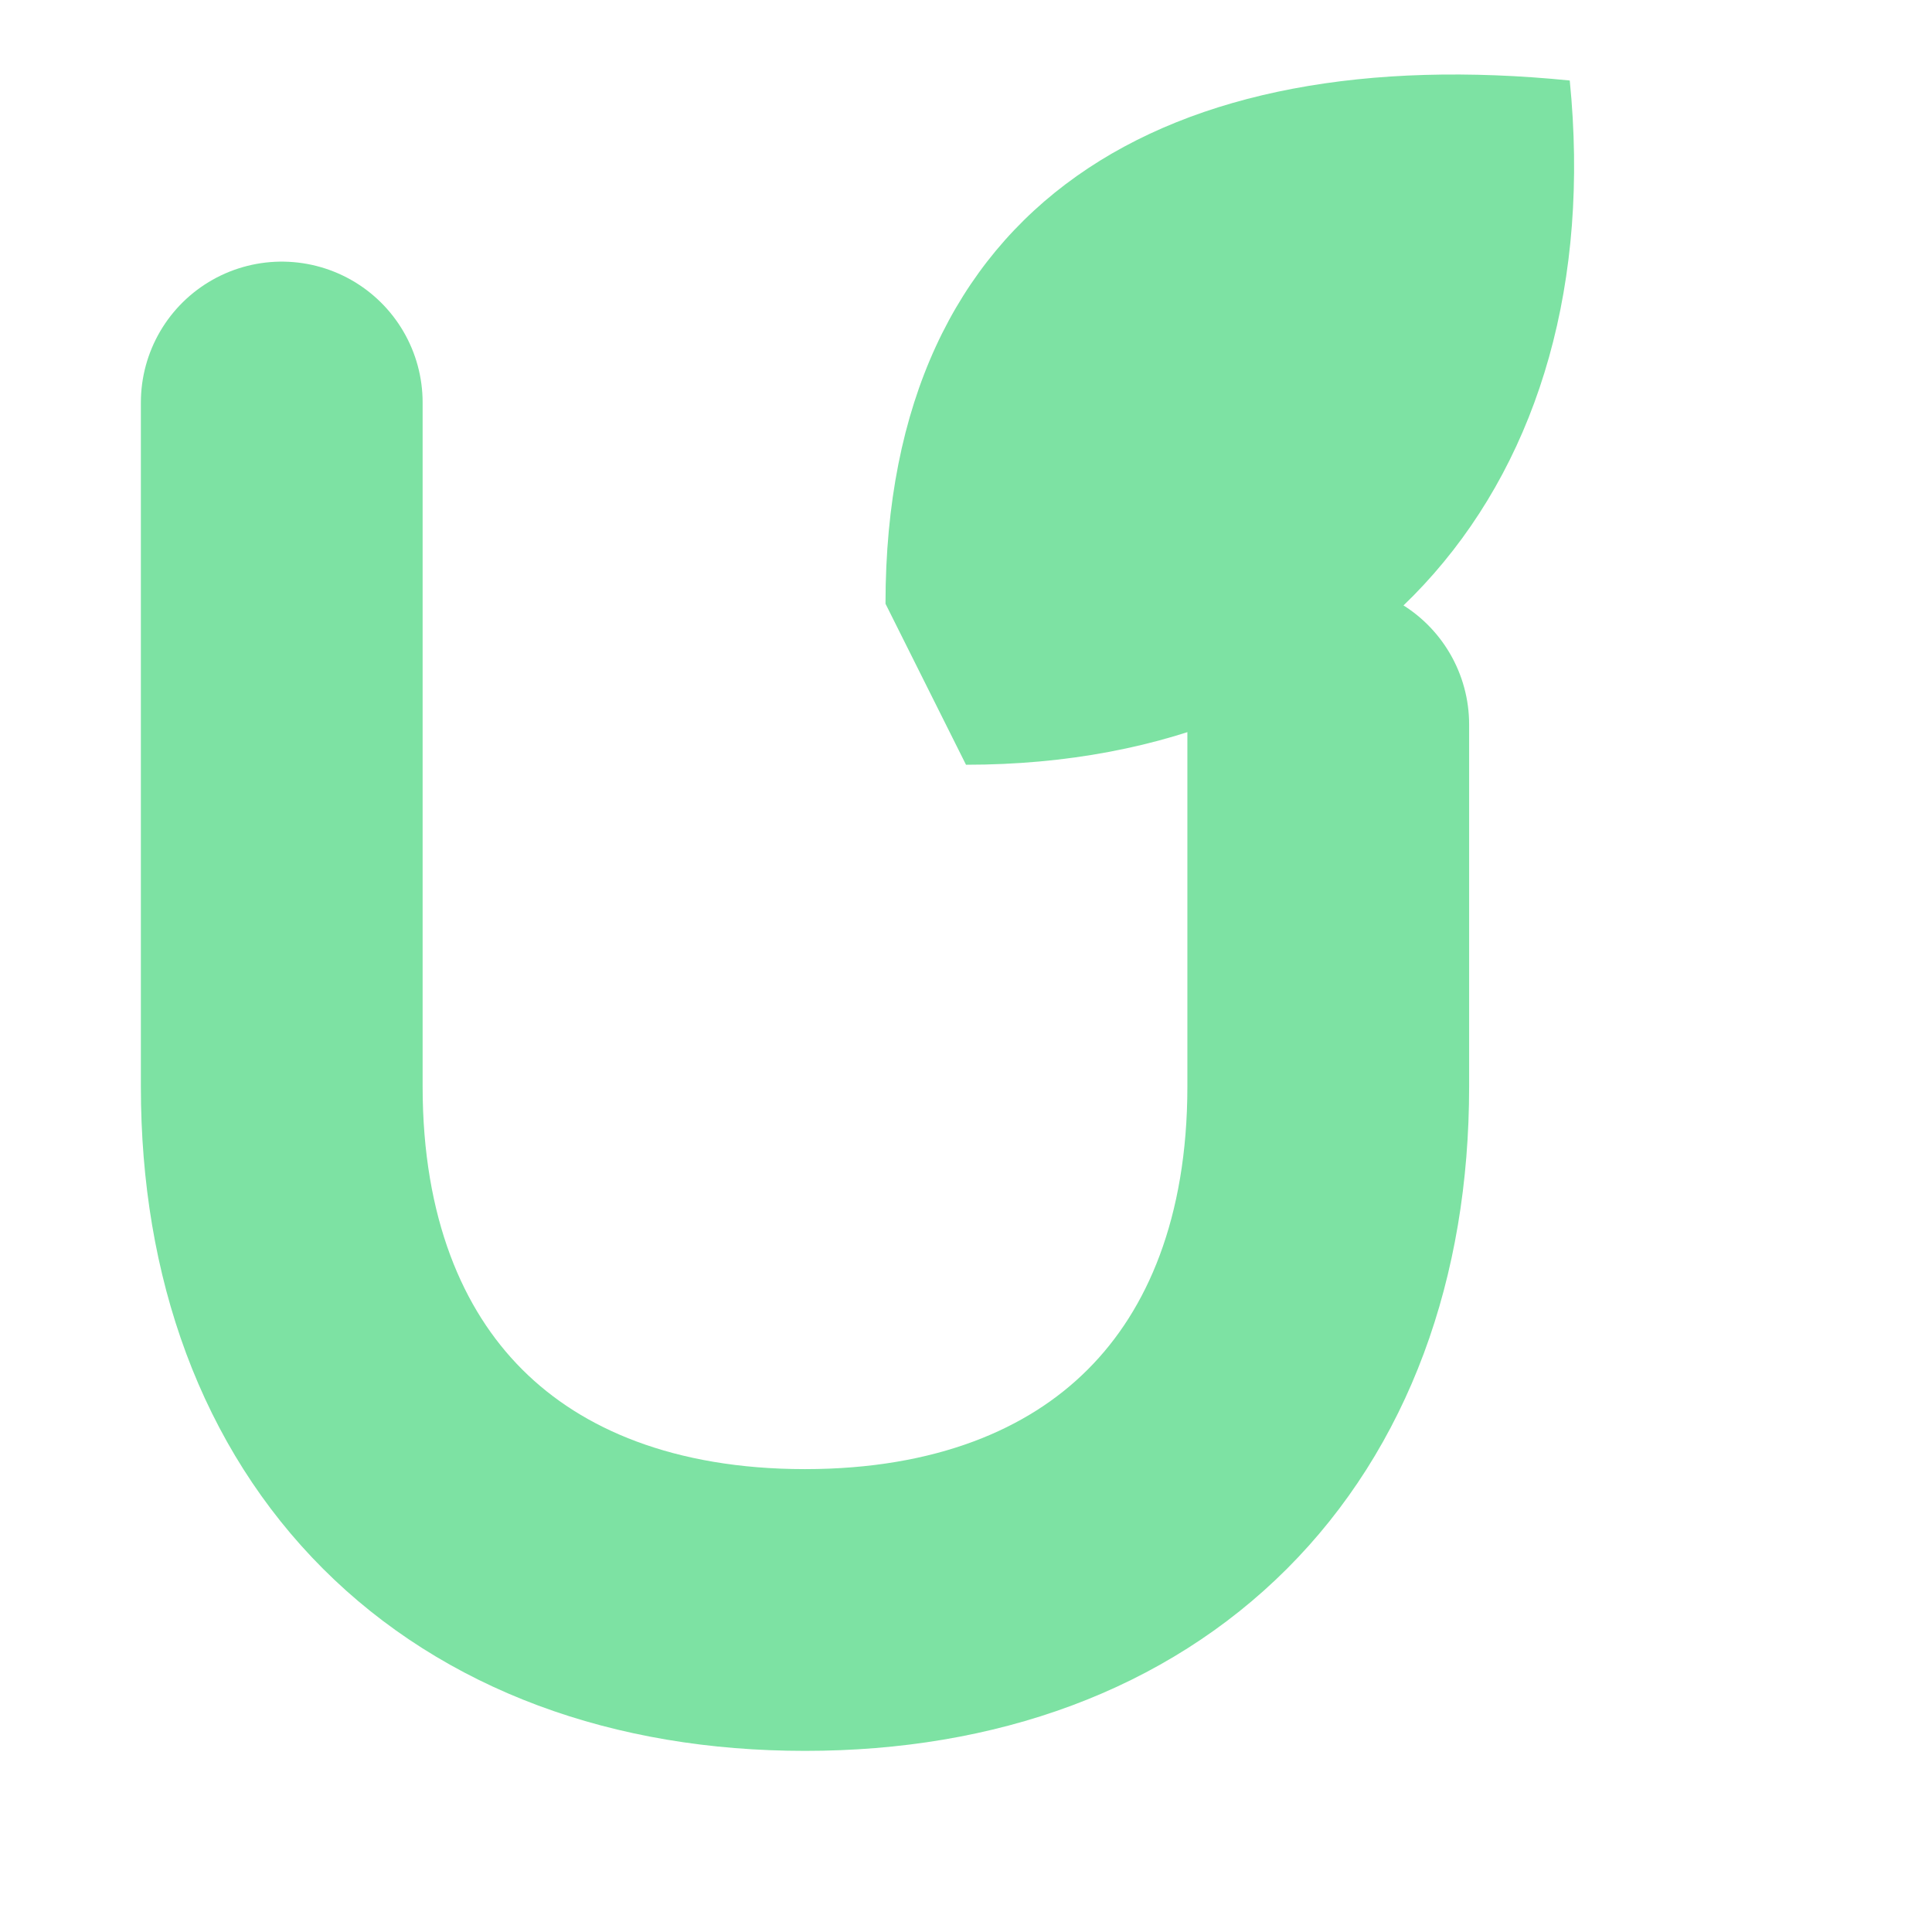
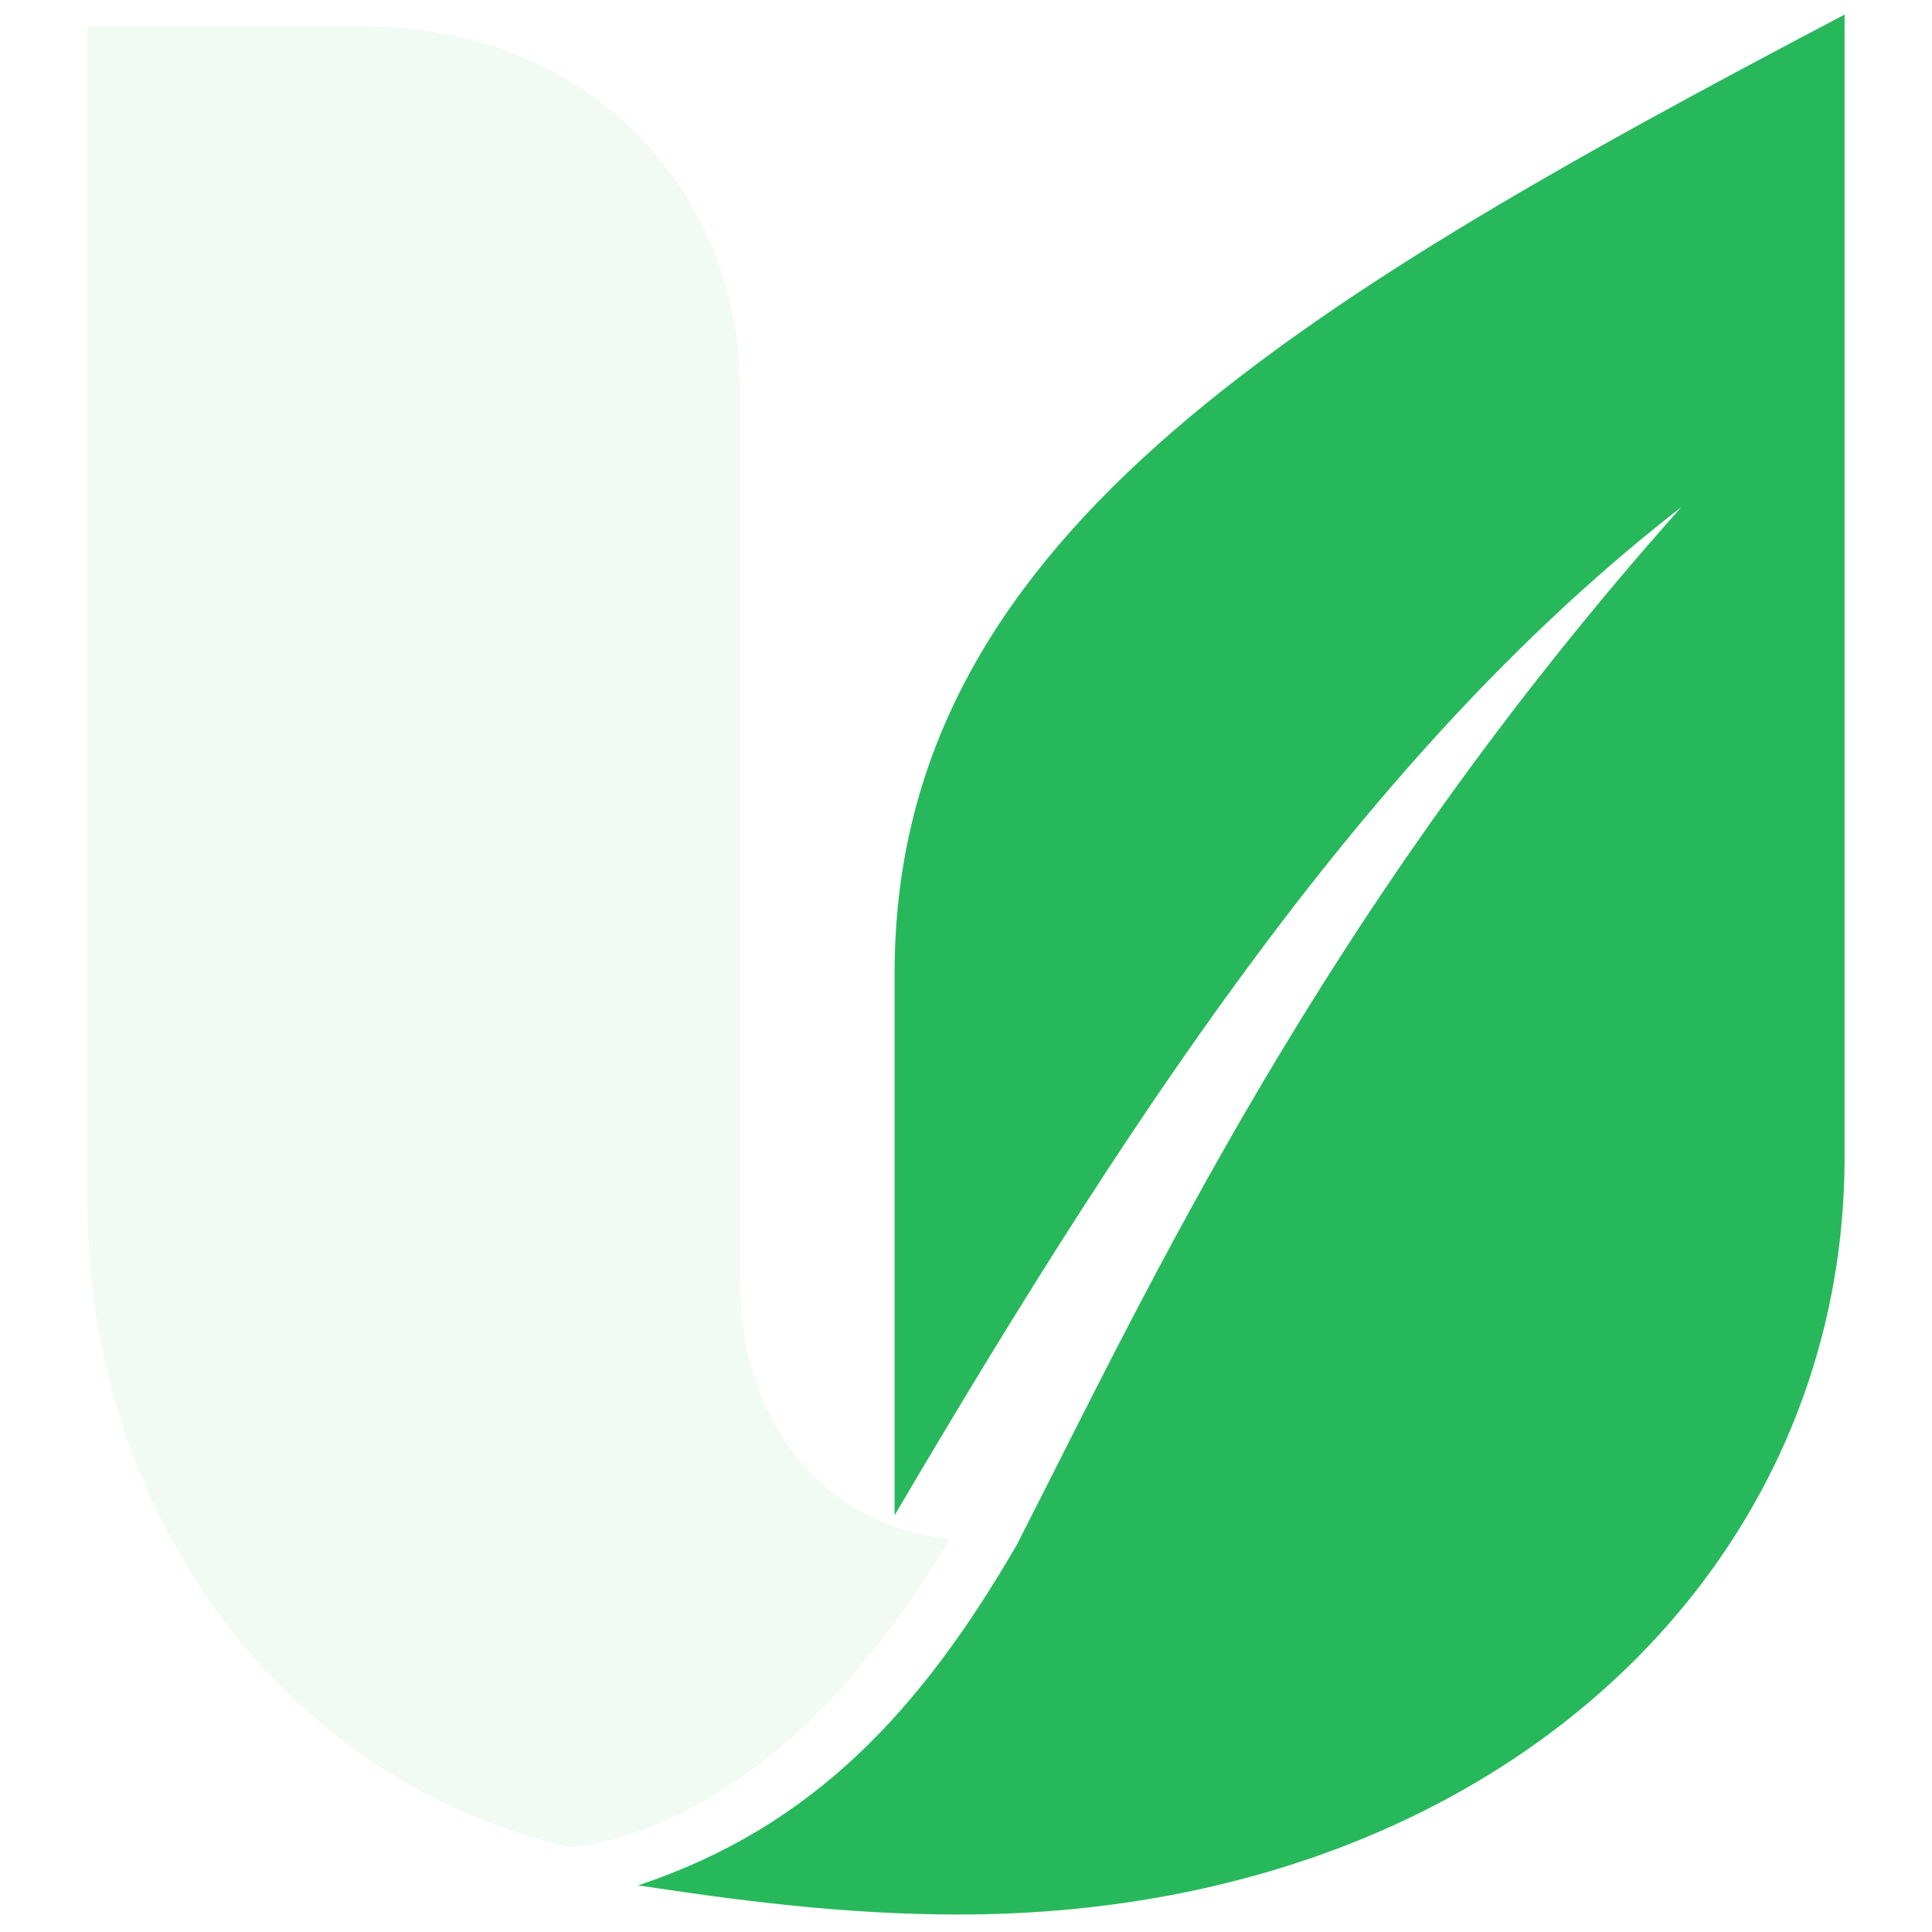
- <svg xmlns="http://www.w3.org/2000/svg" width="48" height="48" viewBox="0 0 48 48" role="img" aria-label="Underleaf">
-   <path d="M7 10v17c0 8 5 13 13 13s13-5 13-13v-9" fill="none" stroke="#7de2a3" stroke-width="7" stroke-linecap="round" />
-   <path d="M22 15C22 5 29 1 39 2c1 10-5 17-15 17l-2-4Z" fill="#7de2a3" />
+ <svg xmlns="http://www.w3.org/2000/svg" width="48" height="48" viewBox="320 318 615 663" role="img" aria-label="Underleaf">
+   <path d="M326 327 H420 C500 327 550 385 550 452 V758 C550 805 578 842 622 846 C590 900 545 945 492 952 C395 930 326 840 326 730 Z" fill="#F2FAF4" />
+   <path d="M929 323 V715 C929 860 805 975 625 975 C585 975 548 970 515 965 C575 945 612 905 645 848 C690 760 750 630 873 492 C770 572 690 690 603 838 V652 C603 505 735 425 929 323 Z" fill="#28B85C" />
</svg>
